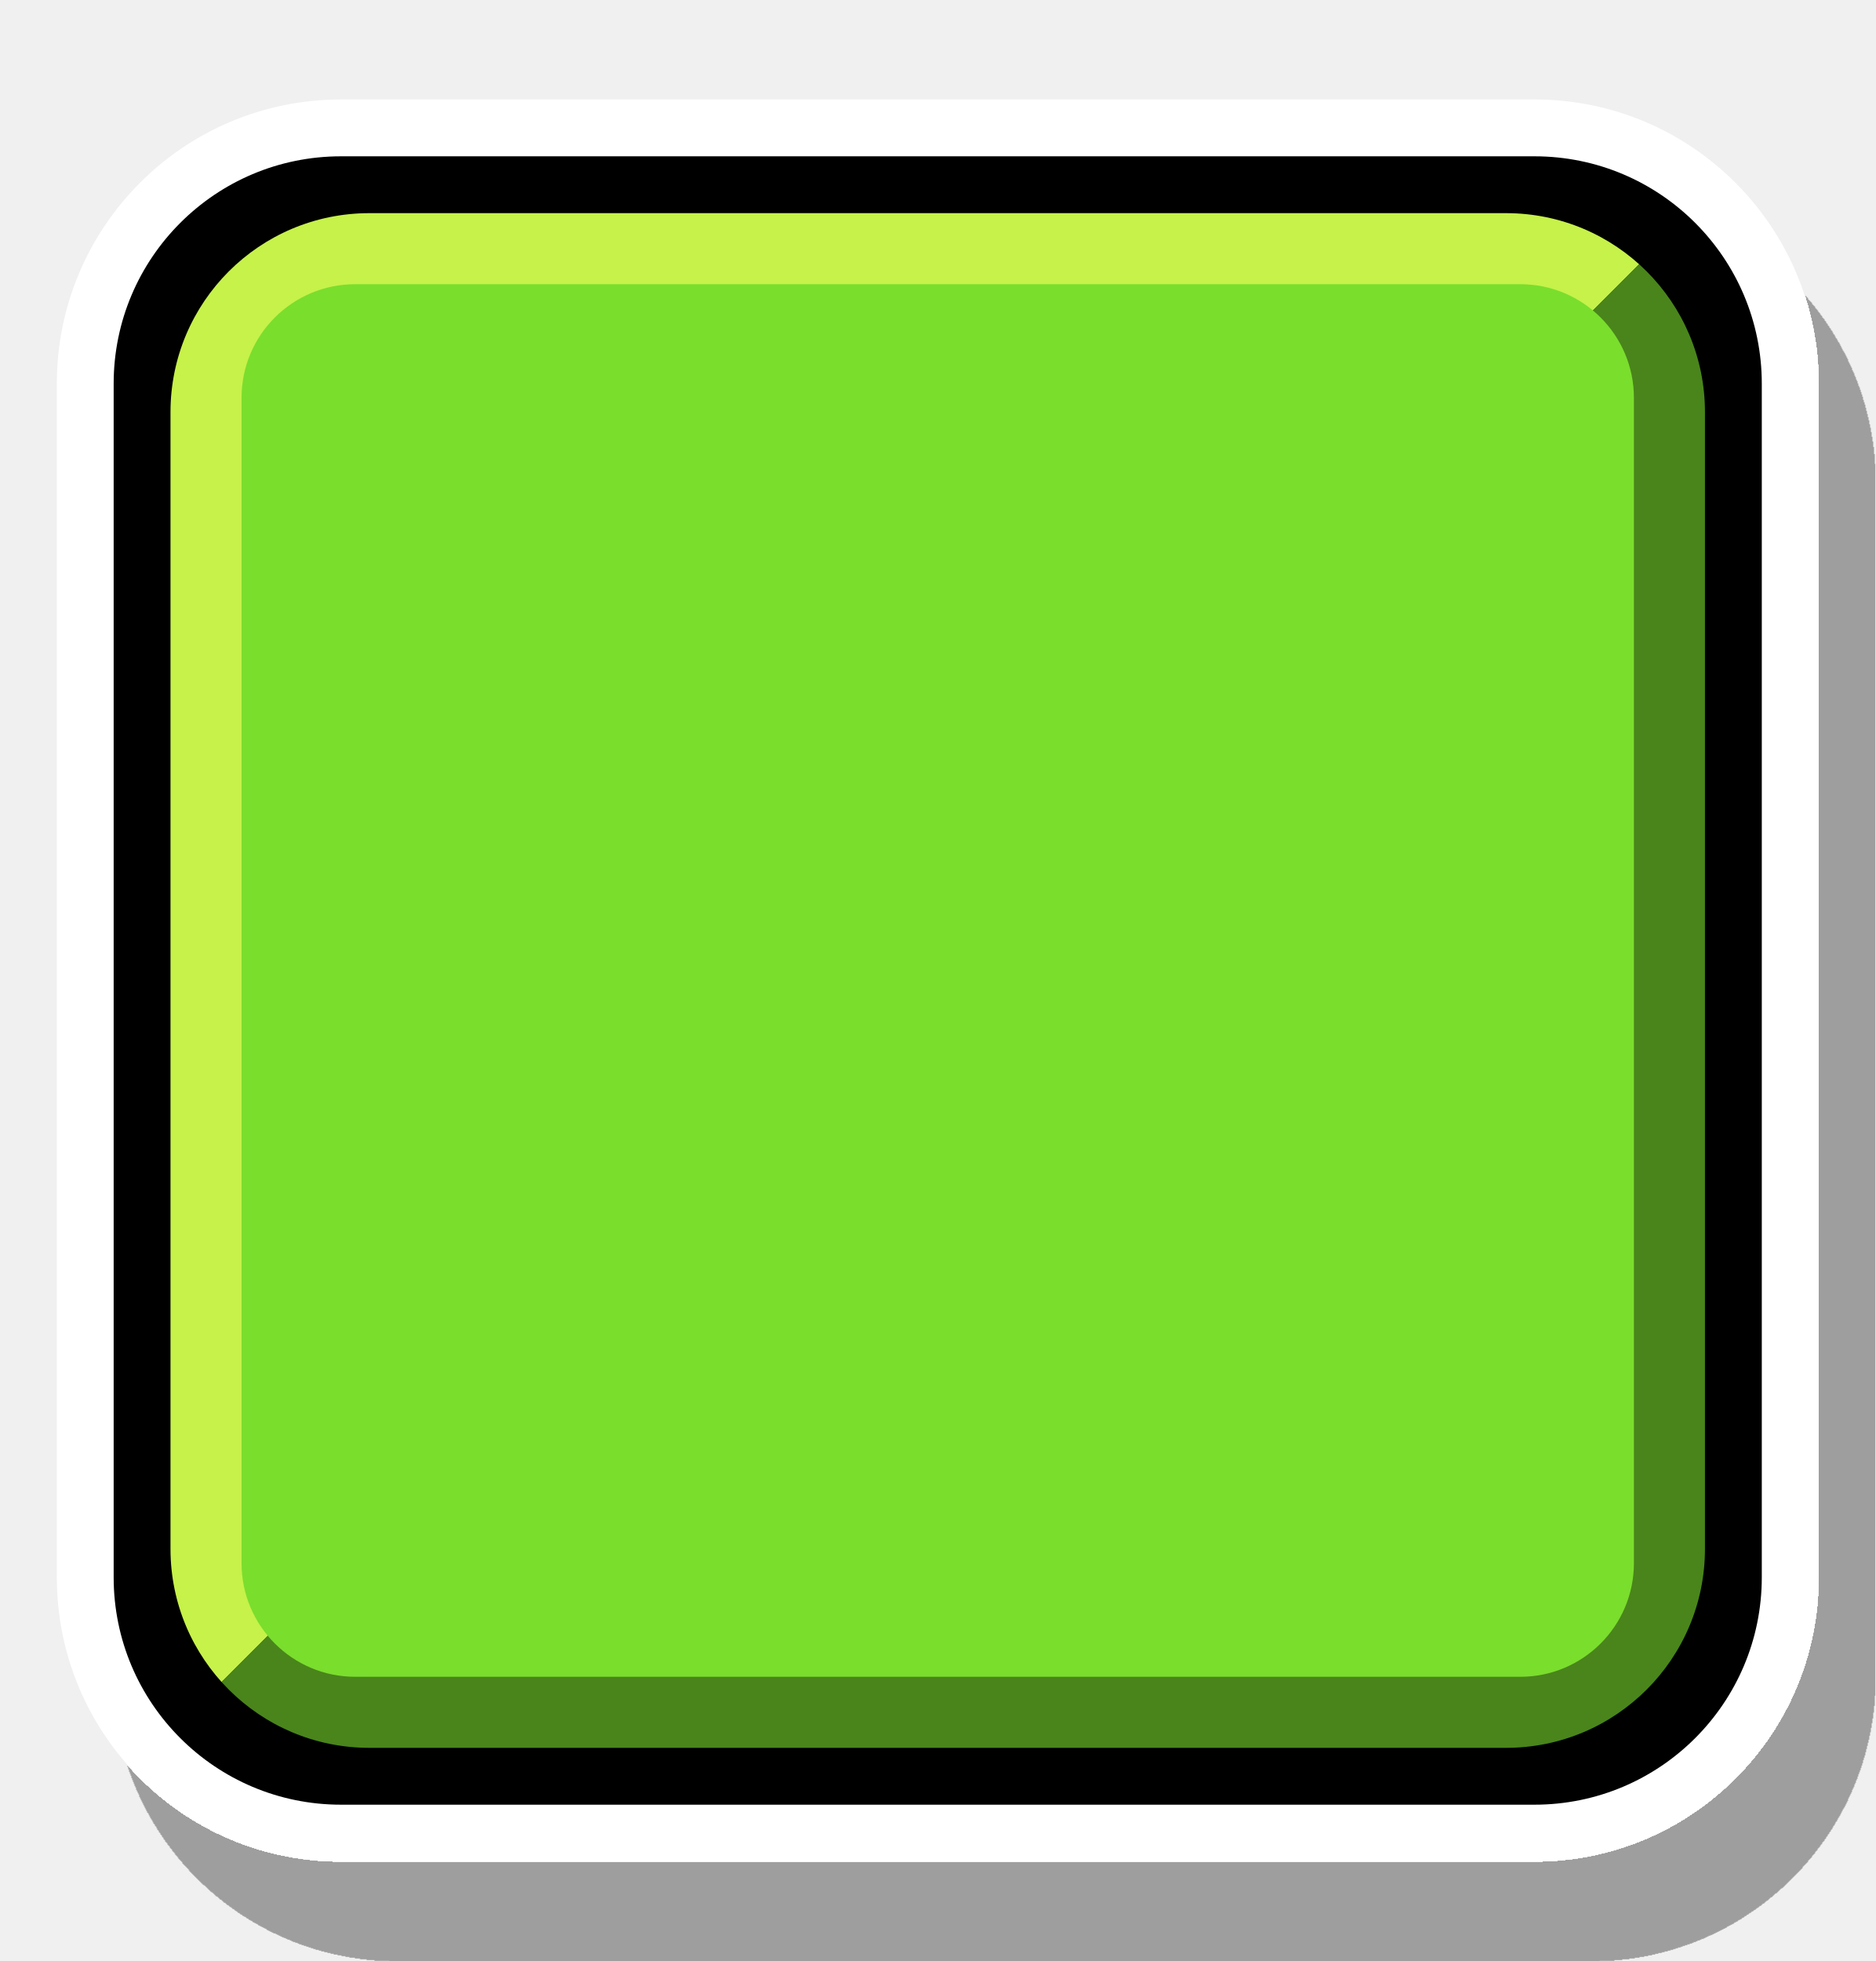
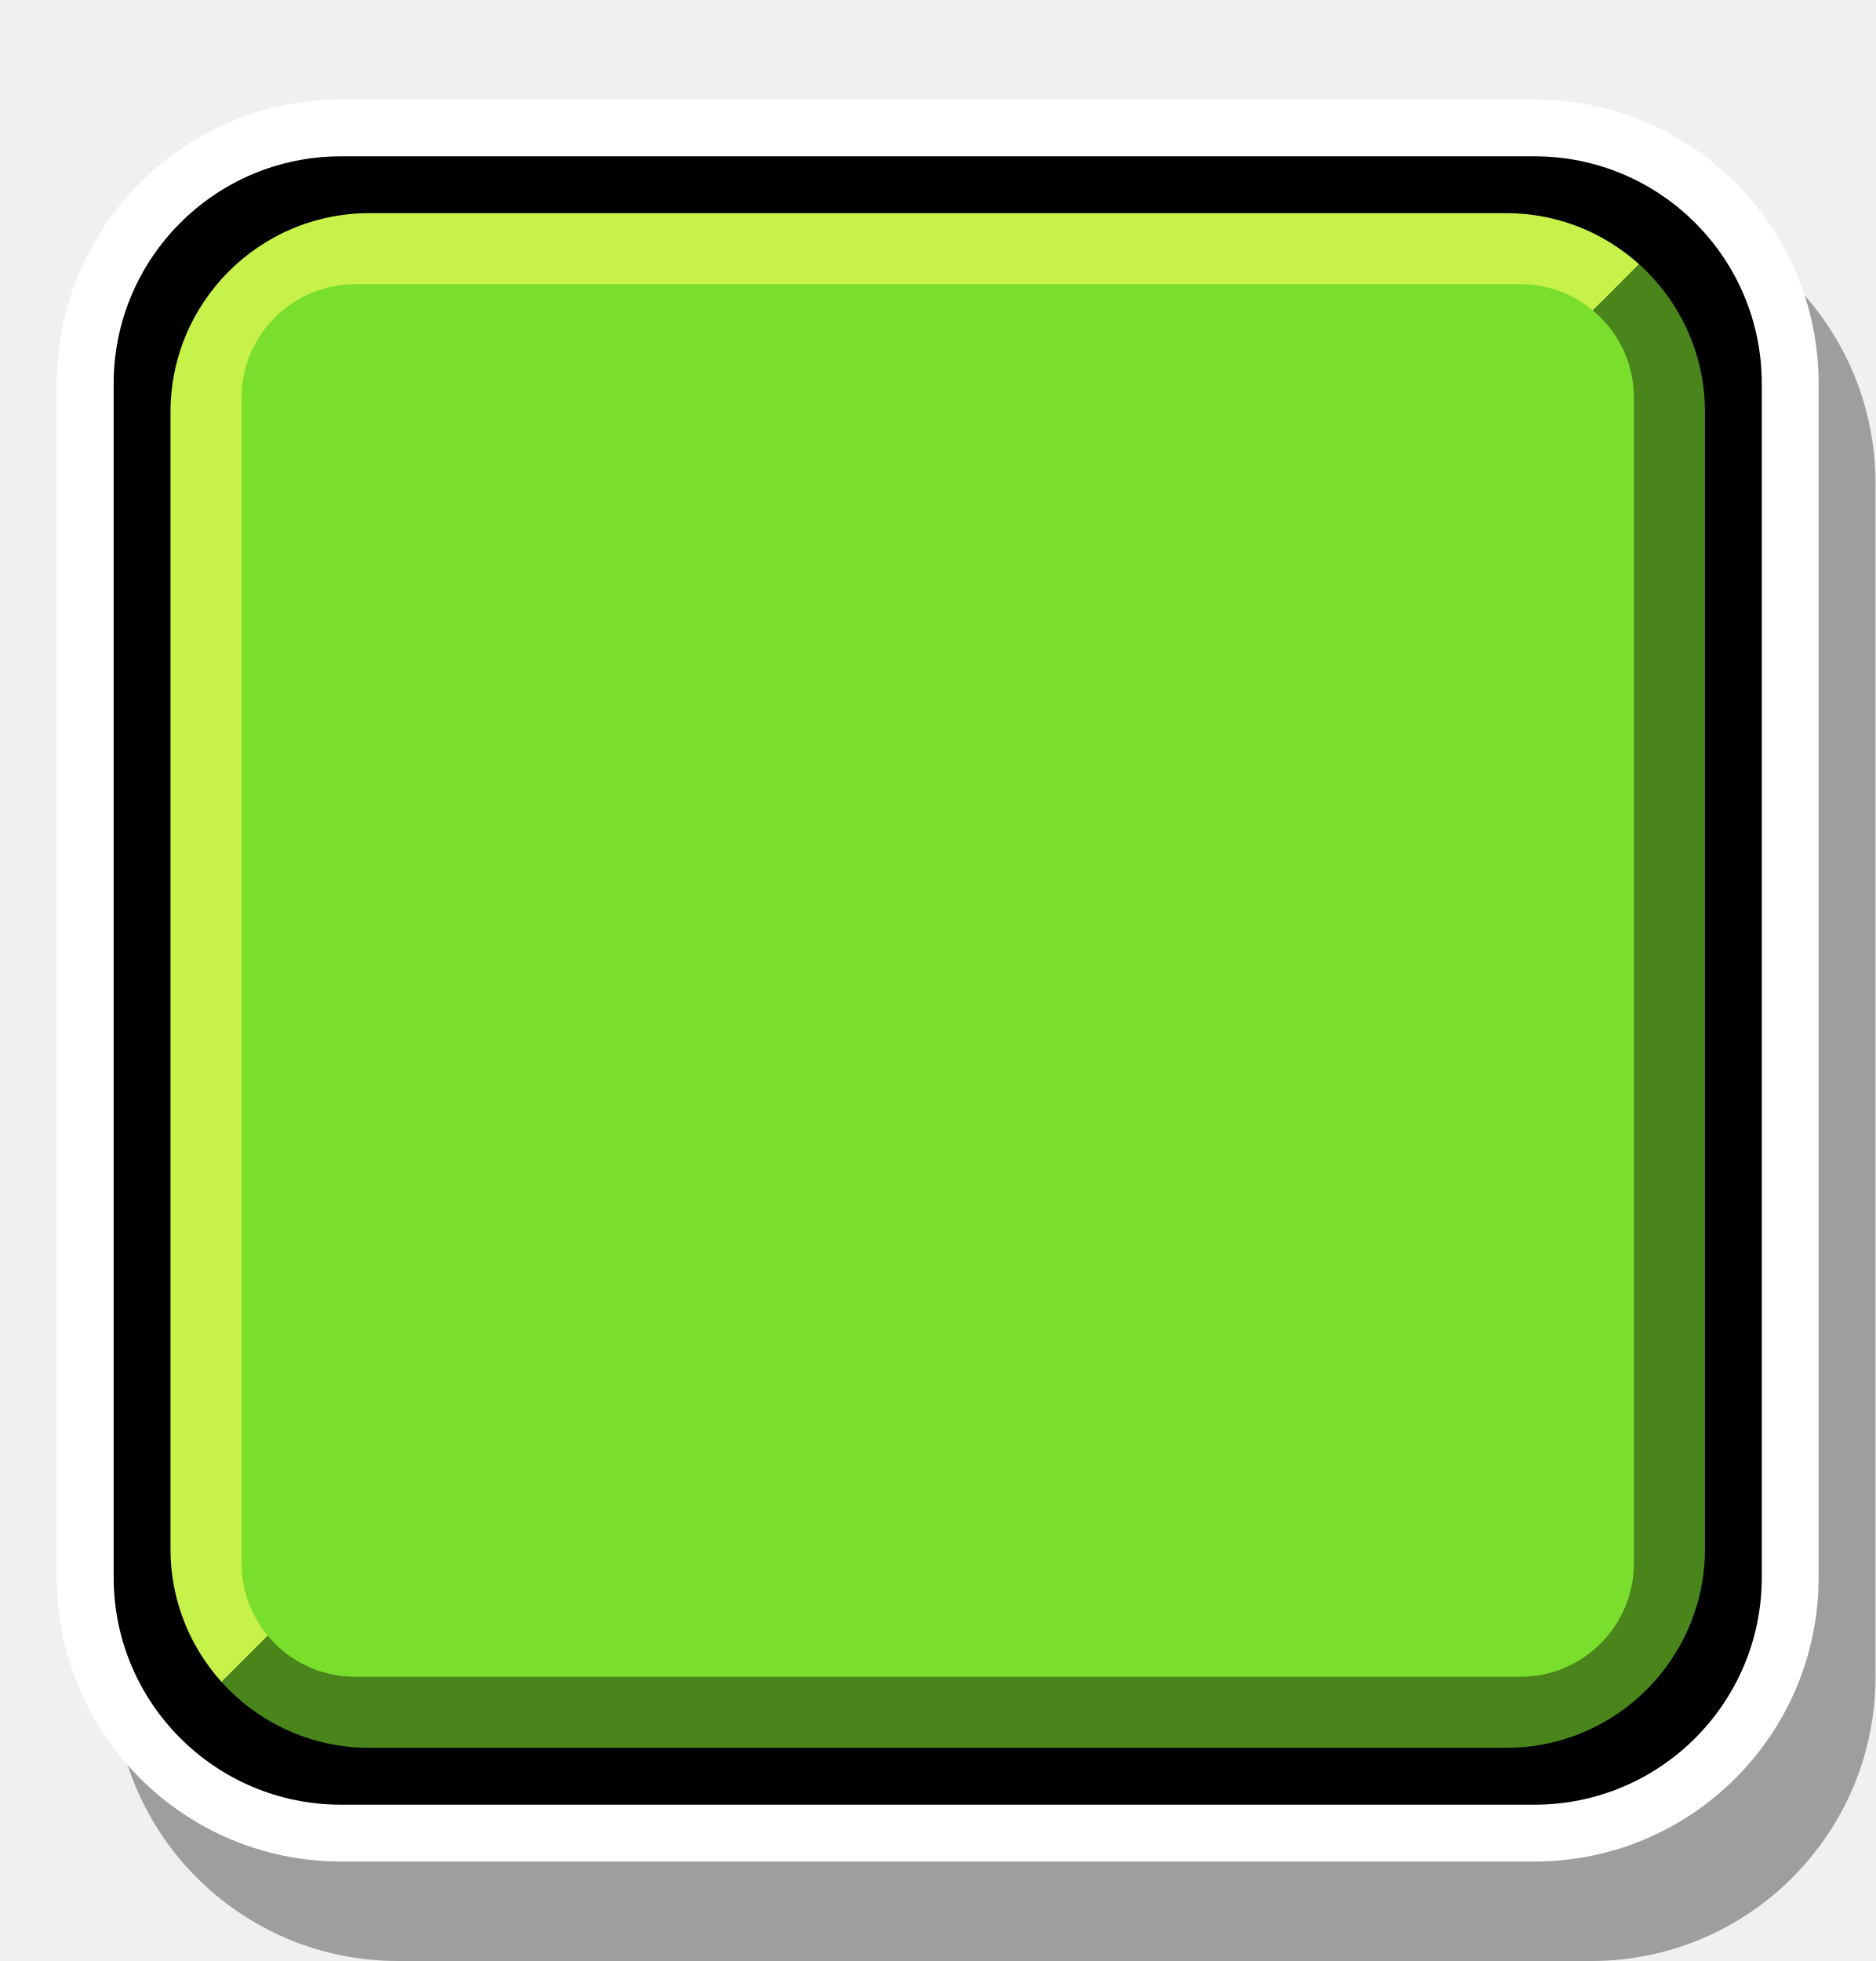
<svg xmlns="http://www.w3.org/2000/svg" width="132" height="138" viewBox="0 0 132 138" fill="none">
-   <g filter="url(#filter0_d_922_144)">
-     <rect x="4" y="7" width="124" height="124" rx="20" fill="white" />
-   </g>
+   <rect x="8" y="14" width="124" height="124" rx="20" fill="black" fill-opacity="0.34" />
+   <rect x="4" y="7" width="124" height="124" rx="20" fill="white" />
  <rect x="8" y="11" width="116" height="116" rx="16" fill="black" />
  <rect x="12" y="15" width="108" height="108" rx="14" fill="url(#paint0_linear_922_144)" />
  <rect x="17" y="20" width="98" height="98" rx="8" fill="#7ADE2D" />
  <defs>
-     <filter id="filter0_d_922_144" x="4" y="7" width="128" height="131" filterUnits="userSpaceOnUse" color-interpolation-filters="sRGB">
-       <feFlood flood-opacity="0" result="BackgroundImageFix" />
-       <feColorMatrix in="SourceAlpha" type="matrix" values="0 0 0 0 0 0 0 0 0 0 0 0 0 0 0 0 0 0 127 0" result="hardAlpha" />
-       <feOffset dx="4" dy="7" />
-       <feComposite in2="hardAlpha" operator="out" />
-       <feColorMatrix type="matrix" values="0 0 0 0 0 0 0 0 0 0 0 0 0 0 0 0 0 0 0.34 0" />
-       <feBlend mode="normal" in2="BackgroundImageFix" result="effect1_dropShadow_922_144" />
-       <feBlend mode="normal" in="SourceGraphic" in2="effect1_dropShadow_922_144" result="shape" />
-     </filter>
    <linearGradient id="paint0_linear_922_144" x1="12" y1="15" x2="120" y2="123" gradientUnits="userSpaceOnUse">
      <stop stop-color="#C6F249" />
      <stop offset="0.495" stop-color="#C6F249" />
      <stop offset="0.495" stop-color="#49851B" />
      <stop offset="1" stop-color="#49851B" />
    </linearGradient>
  </defs>
</svg>
